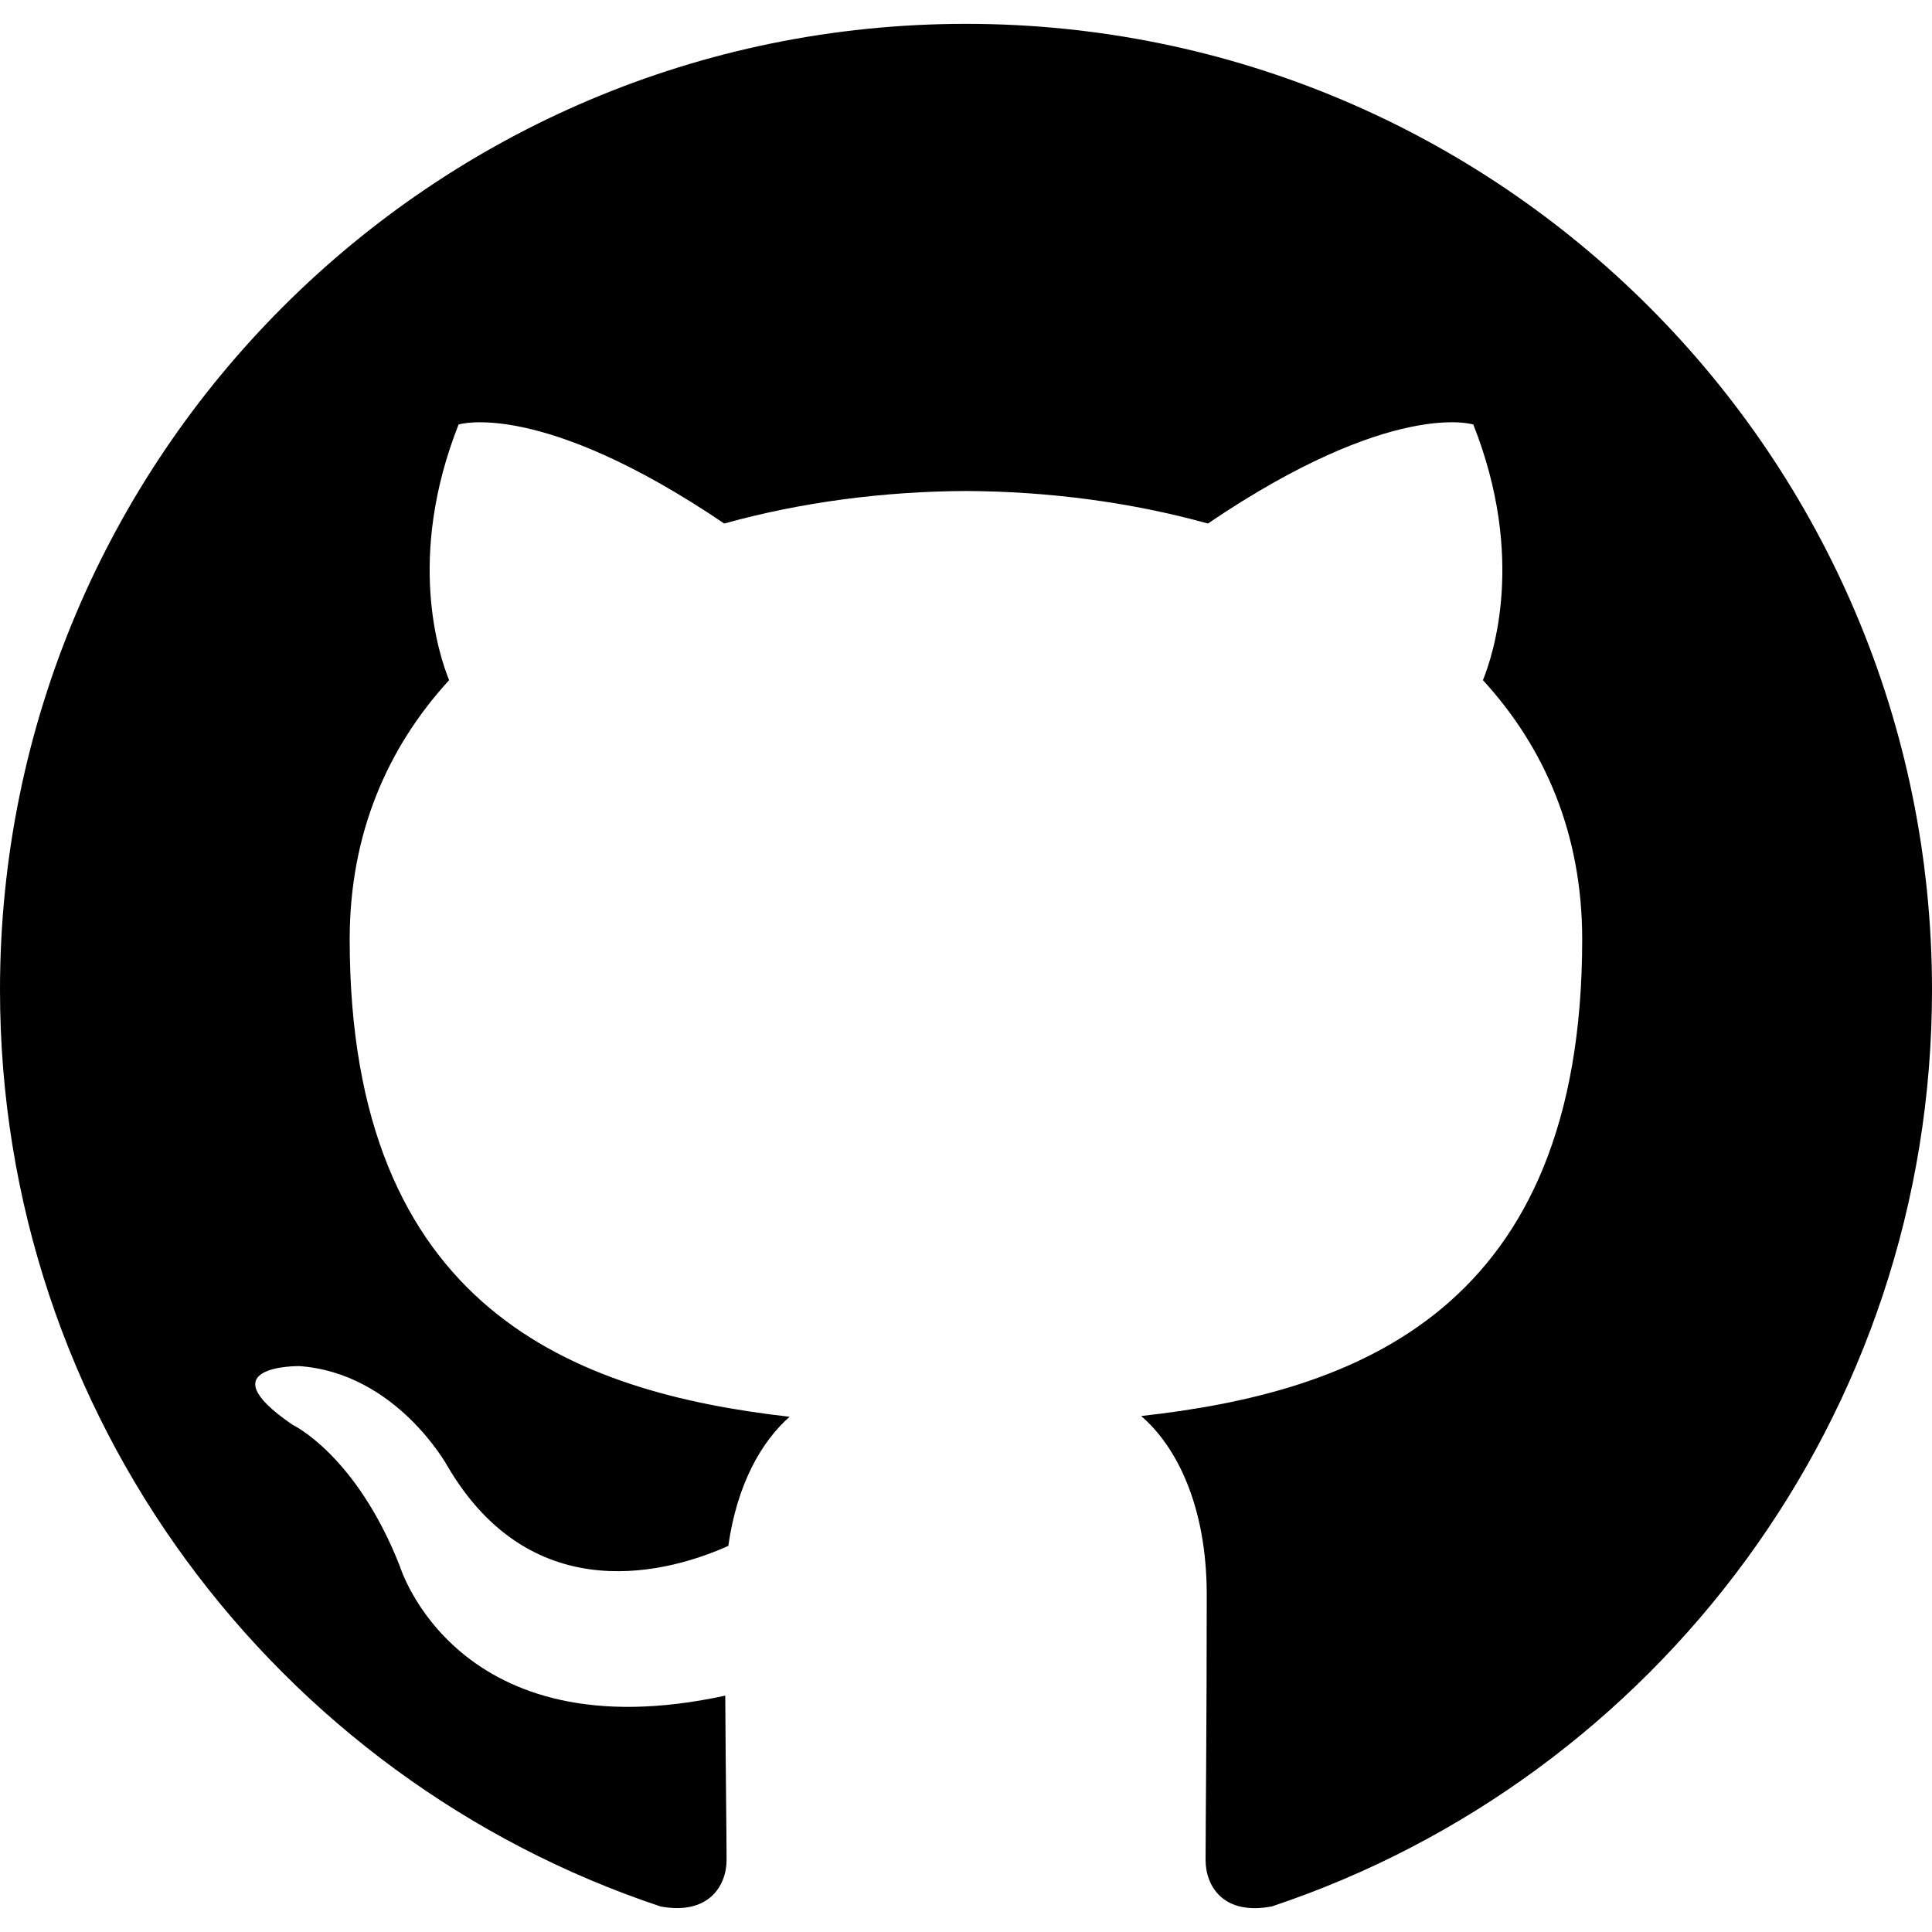
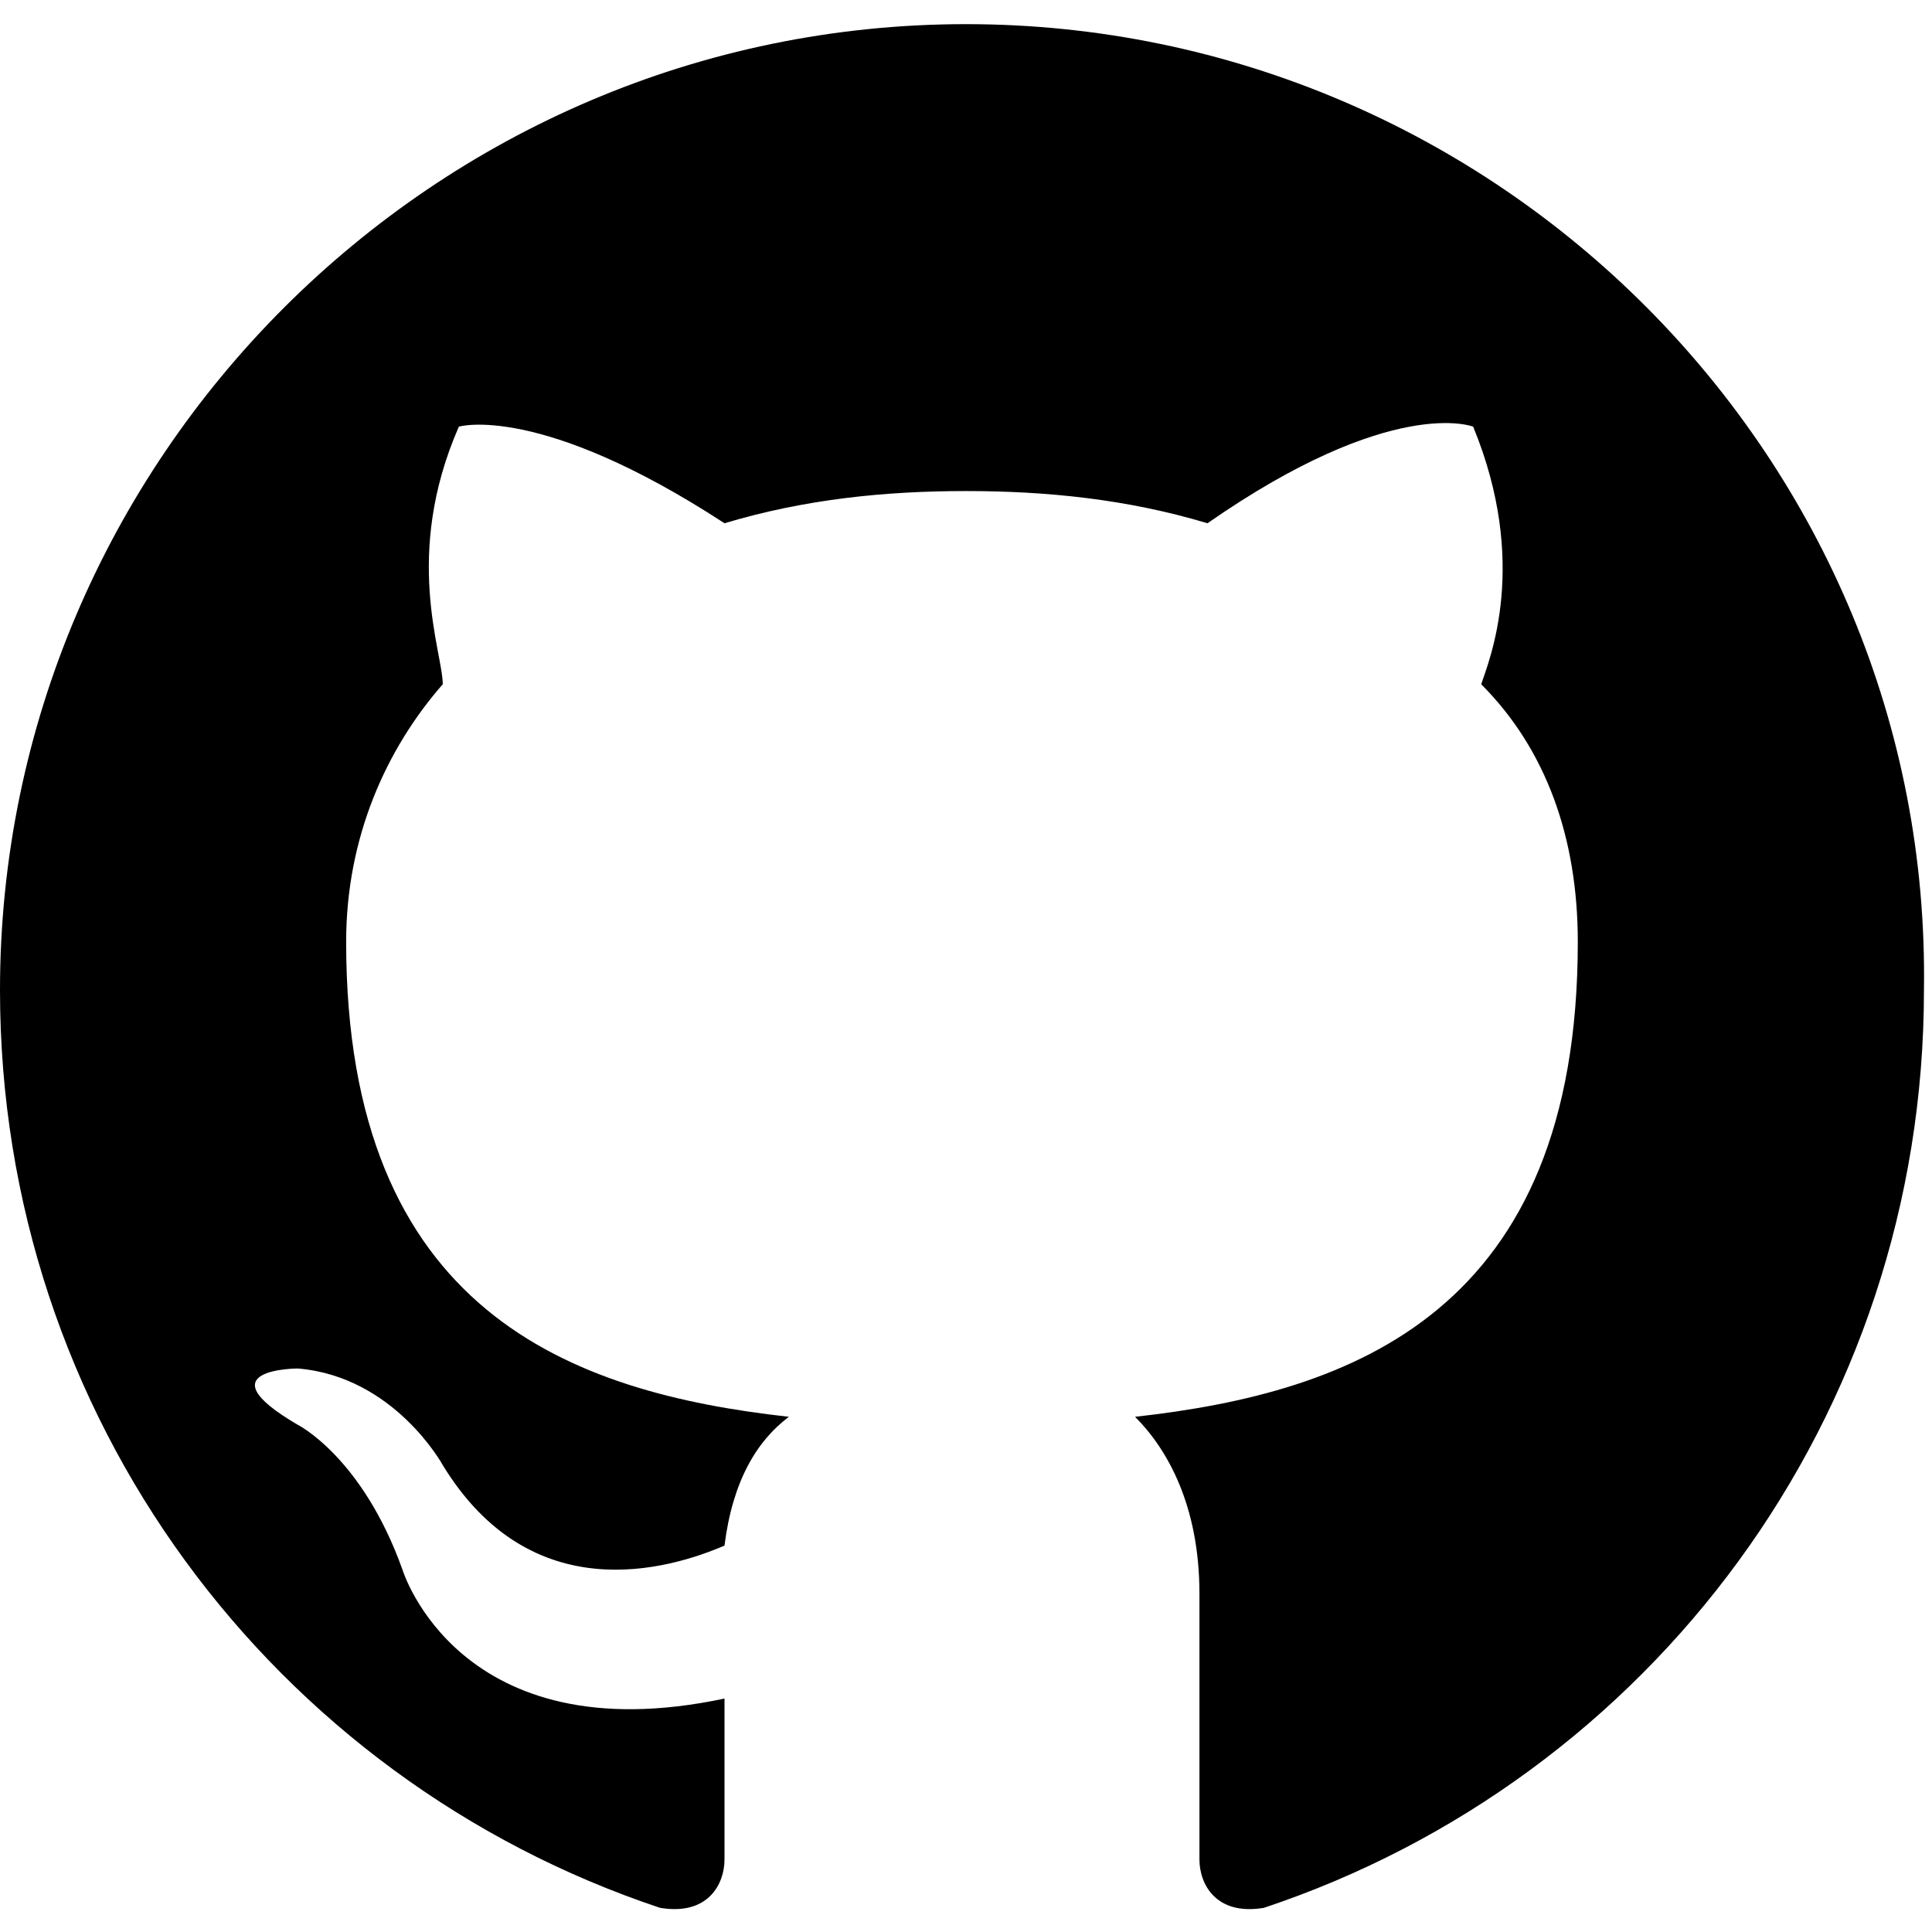
- <svg xmlns="http://www.w3.org/2000/svg" role="img" aria-hidden="true" viewBox="0 0 512 512" fill="currentColor">
-   <path d="M255.98,6.32C114.63,6.32,0,120.94,0,262.34c0,113.09,73.34,209.05,175.08,242.9c12.8,2.35,17.47-5.56,17.47-12.34c0-6.08-0.22-22.18-0.35-43.54c-71.21,15.47-86.24-34.32-86.24-34.32c-11.64-29.57-28.42-37.45-28.42-37.45c-23.24-15.88,1.76-15.56,1.76-15.56c25.69,1.81,39.21,26.38,39.21,26.38c22.84,39.12,59.92,27.82,74.5,21.27c2.33-16.54,8.94-27.82,16.25-34.22C152.43,369,92.67,347.04,92.67,248.94c0-27.95,9.97-50.8,26.35-68.69c-2.63-6.48-11.42-32.5,2.51-67.75c0,0,21.49-6.88,70.4,26.24c20.42-5.68,42.32-8.52,64.09-8.62c21.74,0.1,43.64,2.94,64.09,8.62c48.87-33.13,70.33-26.24,70.33-26.24c13.97,35.25,5.18,61.27,2.55,67.75c16.41,17.9,26.31,40.75,26.31,68.69c0,98.35-59.85,119.99-116.88,126.32c9.19,7.9,17.38,23.53,17.38,47.41c0,34.22-0.31,61.83-0.31,70.23c0,6.85,4.61,14.81,17.6,12.31C438.72,471.29,512,375.4,512,262.34C512,120.94,397.37,6.32,255.98,6.32z" />
+ <svg xmlns="http://www.w3.org/2000/svg" role="img" aria-hidden="true" width="24" height="24" viewBox="0 0 24 24" fill="currentColor">
+   <path d="M12,0.3c-6.6,0-12,5.4-12,12c0,5.3,3.4,9.8,8.2,11.4C8.8,23.8,9,23.4,9,23.1c0-0.3,0-1,0-2c-3.3,0.7-4-1.6-4-1.6c-0.5-1.4-1.3-1.8-1.3-1.8C2.5,17,3.7,17,3.7,17c1.2,0.1,1.8,1.2,1.8,1.2c1.1,1.8,2.8,1.3,3.5,1c0.1-0.8,0.4-1.3,0.8-1.6c-2.7-0.3-5.5-1.3-5.5-5.9c0-1.3,0.5-2.4,1.2-3.2C5.5,8.1,5,6.9,5.7,5.3c0,0,1-0.3,3.3,1.2c1-0.3,2-0.4,3-0.4c1,0,2,0.1,3,0.4c2.3-1.6,3.3-1.2,3.3-1.2c0.7,1.7,0.2,2.9,0.1,3.2c0.8,0.8,1.2,1.9,1.2,3.2c0,4.6-2.8,5.6-5.5,5.9c0.4,0.4,0.8,1.1,0.8,2.2c0,1.6,0,2.9,0,3.3c0,0.3,0.2,0.7,0.8,0.6c4.8-1.6,8.2-6.1,8.2-11.4C24,5.7,18.6,0.3,12,0.3z" />
</svg>
